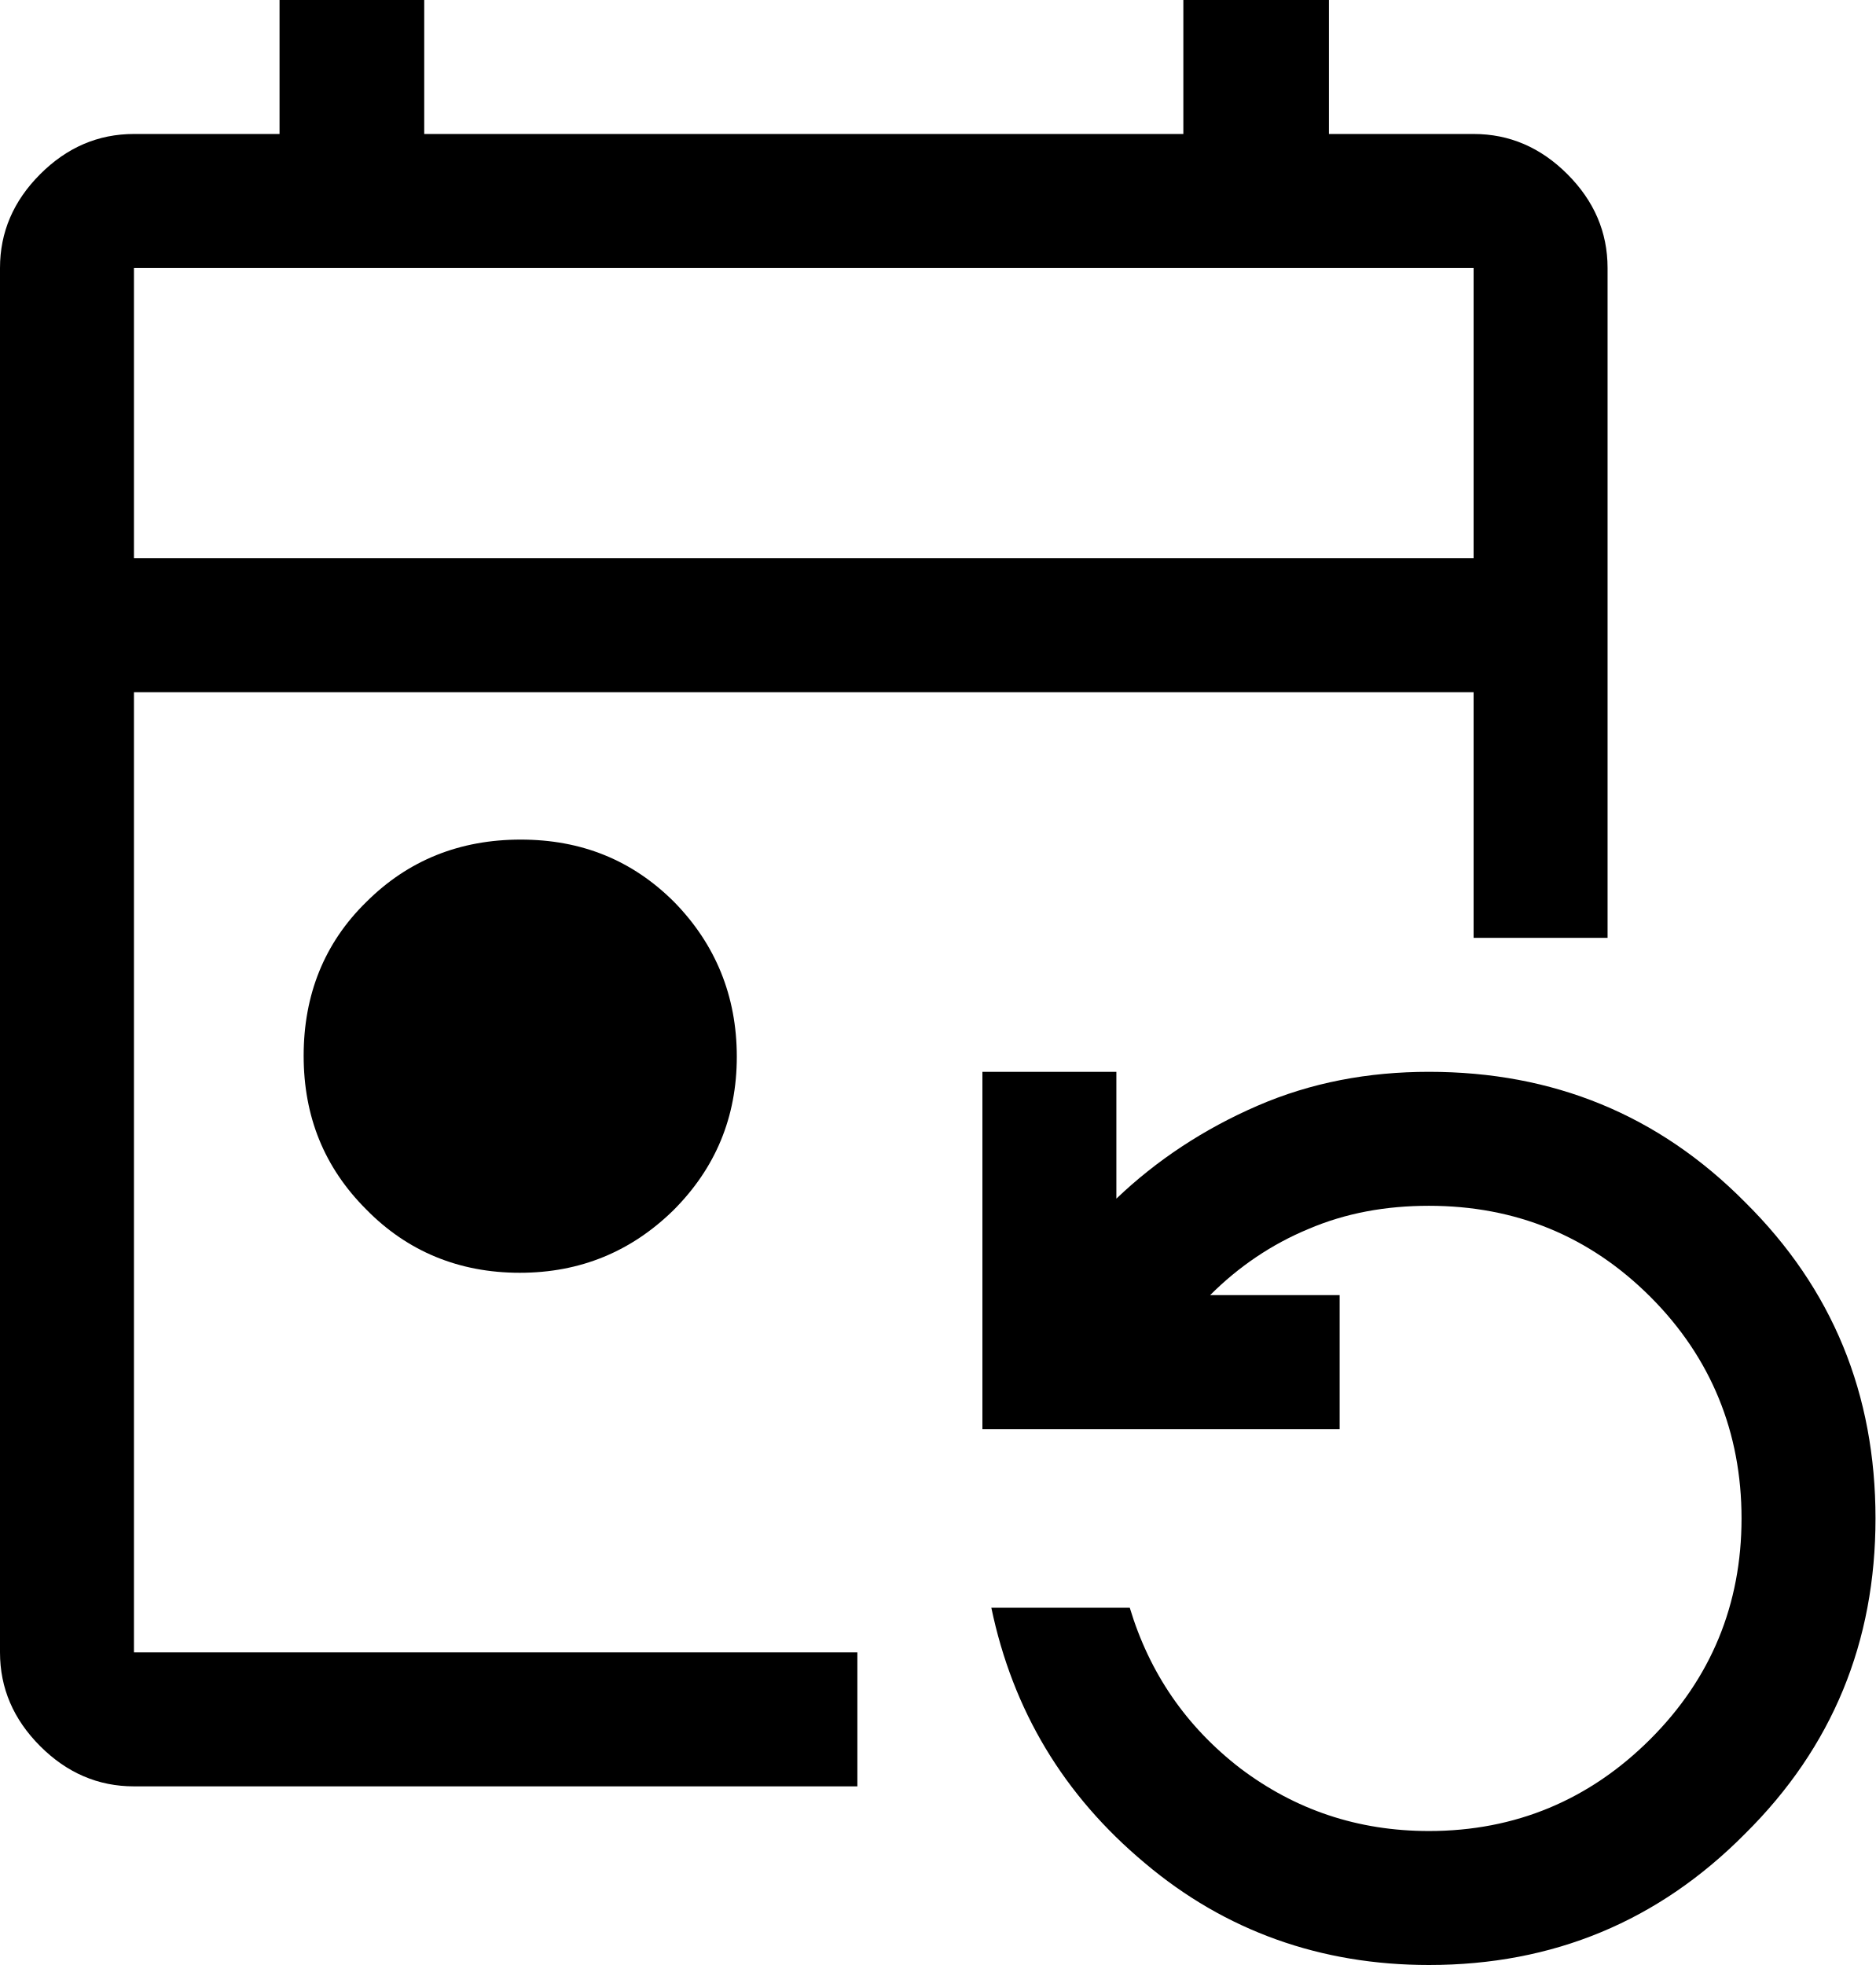
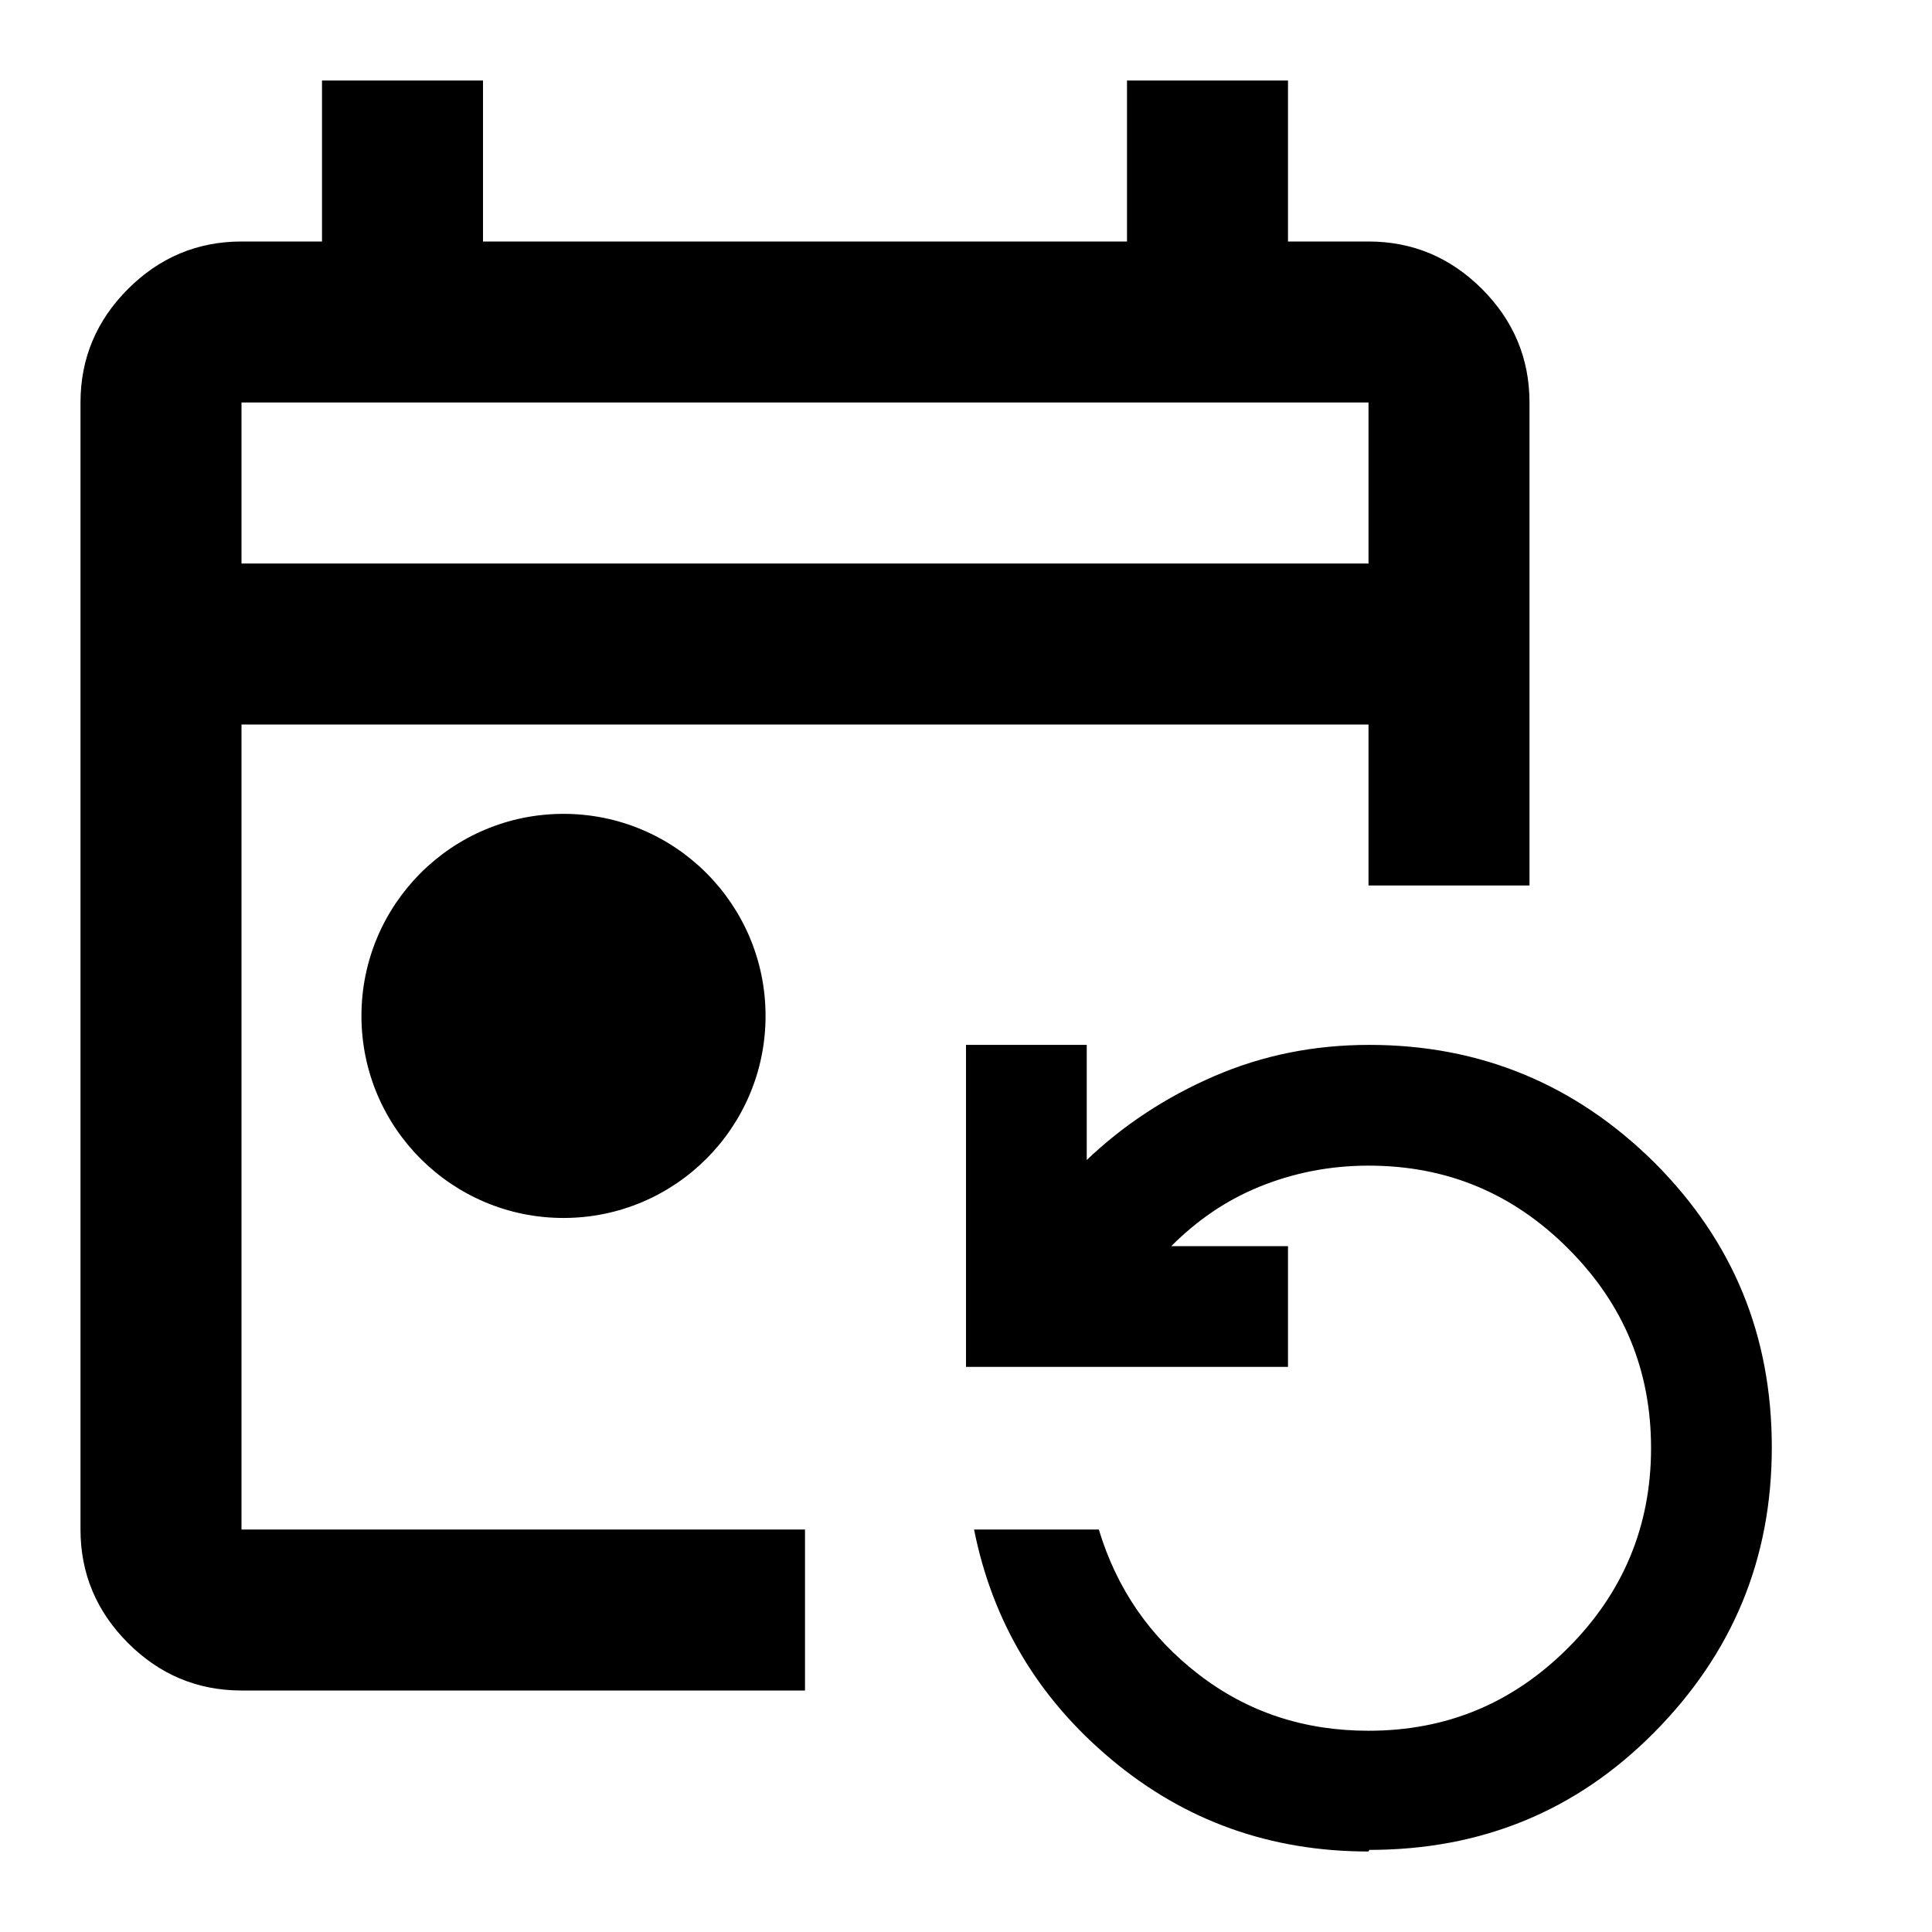
- <svg xmlns="http://www.w3.org/2000/svg" width="21" height="22" viewBox="0 0 21 22" fill="none">
-   <path d="M21 17C21 18.38 20.52 19.56 19.54 20.53C18.57 21.51 17.39 22 16 22C14.79 22 13.72 21.62 12.82 20.86C11.91 20.1 11.34 19.15 11.1 18H12.65C12.87 18.73 13.28 19.33 13.89 19.8C14.5 20.26 15.2 20.5 16 20.5C16.97 20.5 17.8 20.15 18.48 19.47C19.16 18.79 19.5 17.96 19.5 17C19.5 16.04 19.16 15.2 18.48 14.52C17.8 13.84 16.97 13.5 16 13.5C15.52 13.5 15.07 13.58 14.65 13.76C14.24 13.93 13.87 14.18 13.55 14.5H15V16H11V12H12.5V13.42C12.95 12.99 13.48 12.64 14.08 12.38C14.68 12.12 15.32 12 16 12C17.39 12 18.57 12.48 19.54 13.46C20.52 14.43 21 15.61 21 17Z" fill="currentColor" />
-   <path d="M8.25 11.83C8.25 12.51 8.01 13.08 7.54 13.55C7.07 14.01 6.5 14.25 5.82 14.25C5.14 14.25 4.56 14.01 4.1 13.54C3.63 13.07 3.4 12.5 3.4 11.82C3.4 11.14 3.63 10.56 4.1 10.1C4.57 9.63 5.15 9.4 5.83 9.4C6.51 9.4 7.08 9.63 7.55 10.1C8.01 10.57 8.25 11.15 8.25 11.83Z" fill="currentColor" />
-   <path d="M17.55 1.95C17.25 1.65 16.9 1.5 16.5 1.5H14.88V0H13.25V1.5H4.75V0H3.13V1.5H1.5C1.1 1.5 0.75 1.65 0.45 1.95C0.15 2.25 0 2.6 0 3V18.5C0 18.9 0.15 19.25 0.45 19.55C0.75 19.85 1.1 20 1.5 20H9.6V18.5H1.5V7.75H16.5V10.5H18V3C18 2.6 17.85 2.25 17.55 1.95ZM16.5 6.25H1.5V3H16.5V6.25Z" fill="currentColor" />
+ <svg xmlns="http://www.w3.org/2000/svg" width="24" height="24" viewBox="0 0 24 24" fill="none">
+   <g id="event today recurring 1">
+     <path id="vector" fill-rule="evenodd" clip-rule="evenodd" d="M1.59 20.41C1.98 20.8 2.45 21 3 21H10V19H3V9H17V11H19V5C19 4.45 18.8 3.98 18.41 3.59C18.02 3.2 17.55 3 17 3H16V1H14V3H6V1H4V3H3C2.45 3 1.98 3.2 1.59 3.59C1.2 3.98 1 4.45 1 5V19C1 19.55 1.2 20.02 1.59 20.41ZM13.81 21.86C14.72 22.62 15.78 23 17 23L17.01 22.98C18.4 22.98 19.58 22.5 20.55 21.52C21.52 20.54 22.01 19.37 22.01 17.98C22.01 16.59 21.53 15.42 20.55 14.44C19.57 13.47 18.39 12.98 17.01 12.98C16.32 12.98 15.68 13.11 15.08 13.37C14.48 13.63 13.95 13.98 13.5 14.41V12.98H12V16.98H16V15.48H14.55C14.87 15.16 15.23 14.91 15.65 14.74C16.07 14.57 16.52 14.48 17 14.48C17.97 14.48 18.79 14.82 19.48 15.51C20.17 16.2 20.51 17.02 20.51 17.99C20.51 18.96 20.16 19.79 19.48 20.47C18.79 21.16 17.97 21.5 17 21.5C16.2 21.5 15.5 21.27 14.89 20.8C14.28 20.33 13.87 19.73 13.65 19H12.1C12.33 20.15 12.9 21.1 13.81 21.86ZM17 7H3V5H17V7ZM9.51 12.62C9.51 14.006 8.386 15.13 7 15.13C5.614 15.13 4.49 14.006 4.49 12.62C4.49 11.234 5.614 10.11 7 10.11C8.386 10.11 9.51 11.234 9.51 12.62Z" fill="currentColor" />
+   </g>
</svg>
